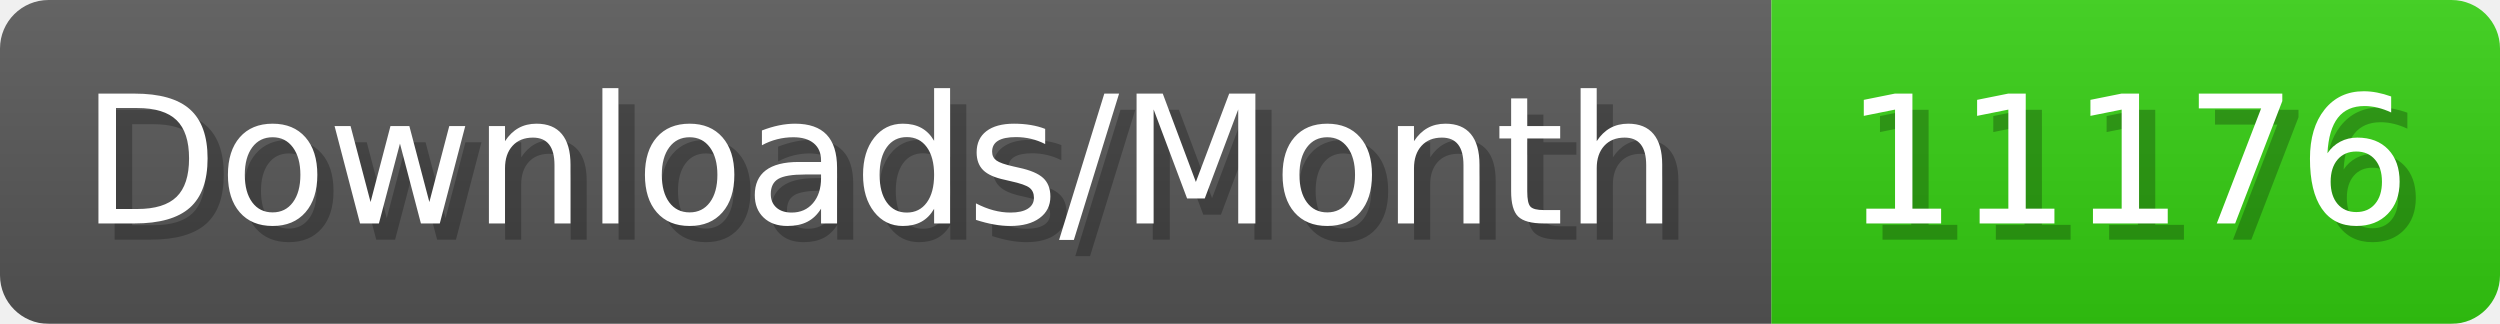
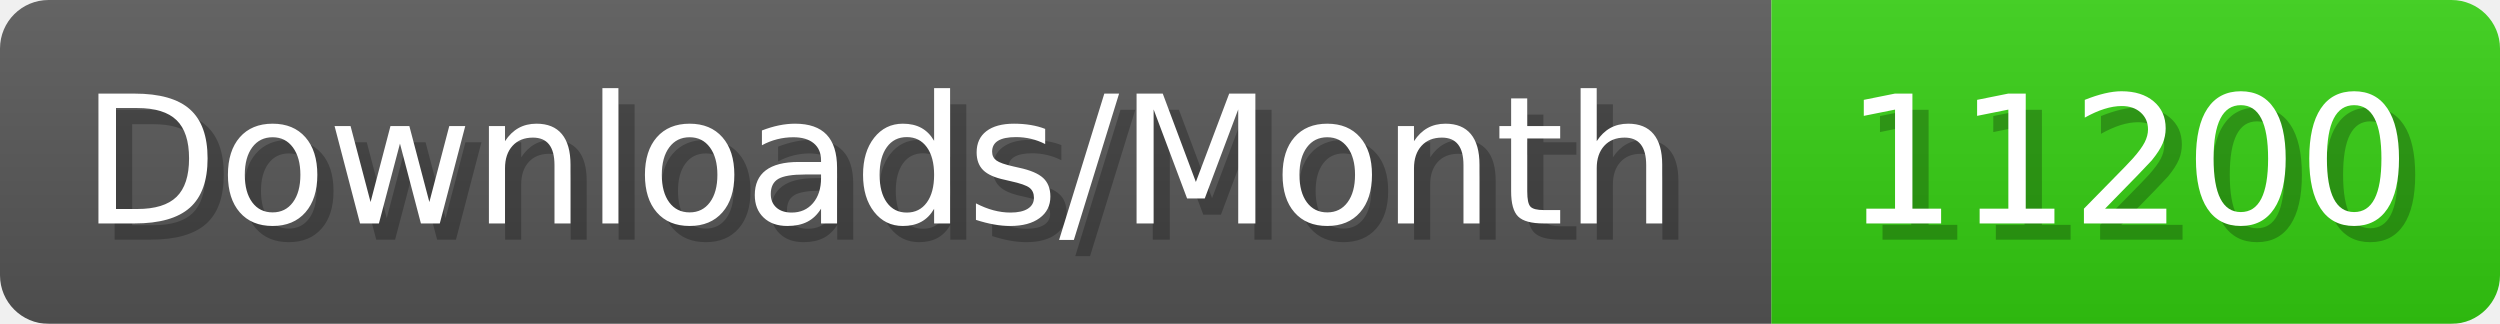
- <svg xmlns="http://www.w3.org/2000/svg" width="154.4" height="20" viewBox="0 0 1544 200" role="img" aria-label="Downloads/Month: 11176">
+ <svg xmlns="http://www.w3.org/2000/svg" width="154.4" height="20" viewBox="0 0 1544 200" role="img" aria-label="Downloads/Month: 11200">
  <linearGradient id="YlXUI" x2="0" y2="100%">
    <stop offset="0" stop-opacity=".1" stop-color="#EEE" />
    <stop offset="1" stop-opacity=".1" />
  </linearGradient>
  <mask id="JHhop">
    <rect width="1544" height="200" rx="30" fill="#FFF" />
  </mask>
  <g mask="url(#JHhop)">
    <rect width="1094" height="200" fill="#555" />
    <rect width="450" height="200" fill="#3C1" x="1094" />
    <rect width="1544" height="200" fill="url(#YlXUI)" />
  </g>
  <g aria-hidden="true" fill="#fff" text-anchor="start" font-family="Verdana,DejaVu Sans,sans-serif" font-size="110">
    <text x="60" y="148" textLength="994" fill="#000" opacity="0.25">Downloads/Month</text>
    <text x="50" y="138" textLength="994">Downloads/Month</text>
-     <text x="1149" y="148" textLength="350" fill="#000" opacity="0.25">11176</text>
-     <text x="1139" y="138" textLength="350">11176</text>
+     <text x="1149" y="148" textLength="350" fill="#000" opacity="0.25">11200</text>
+     <text x="1139" y="138" textLength="350">11200</text>
  </g>
</svg>
